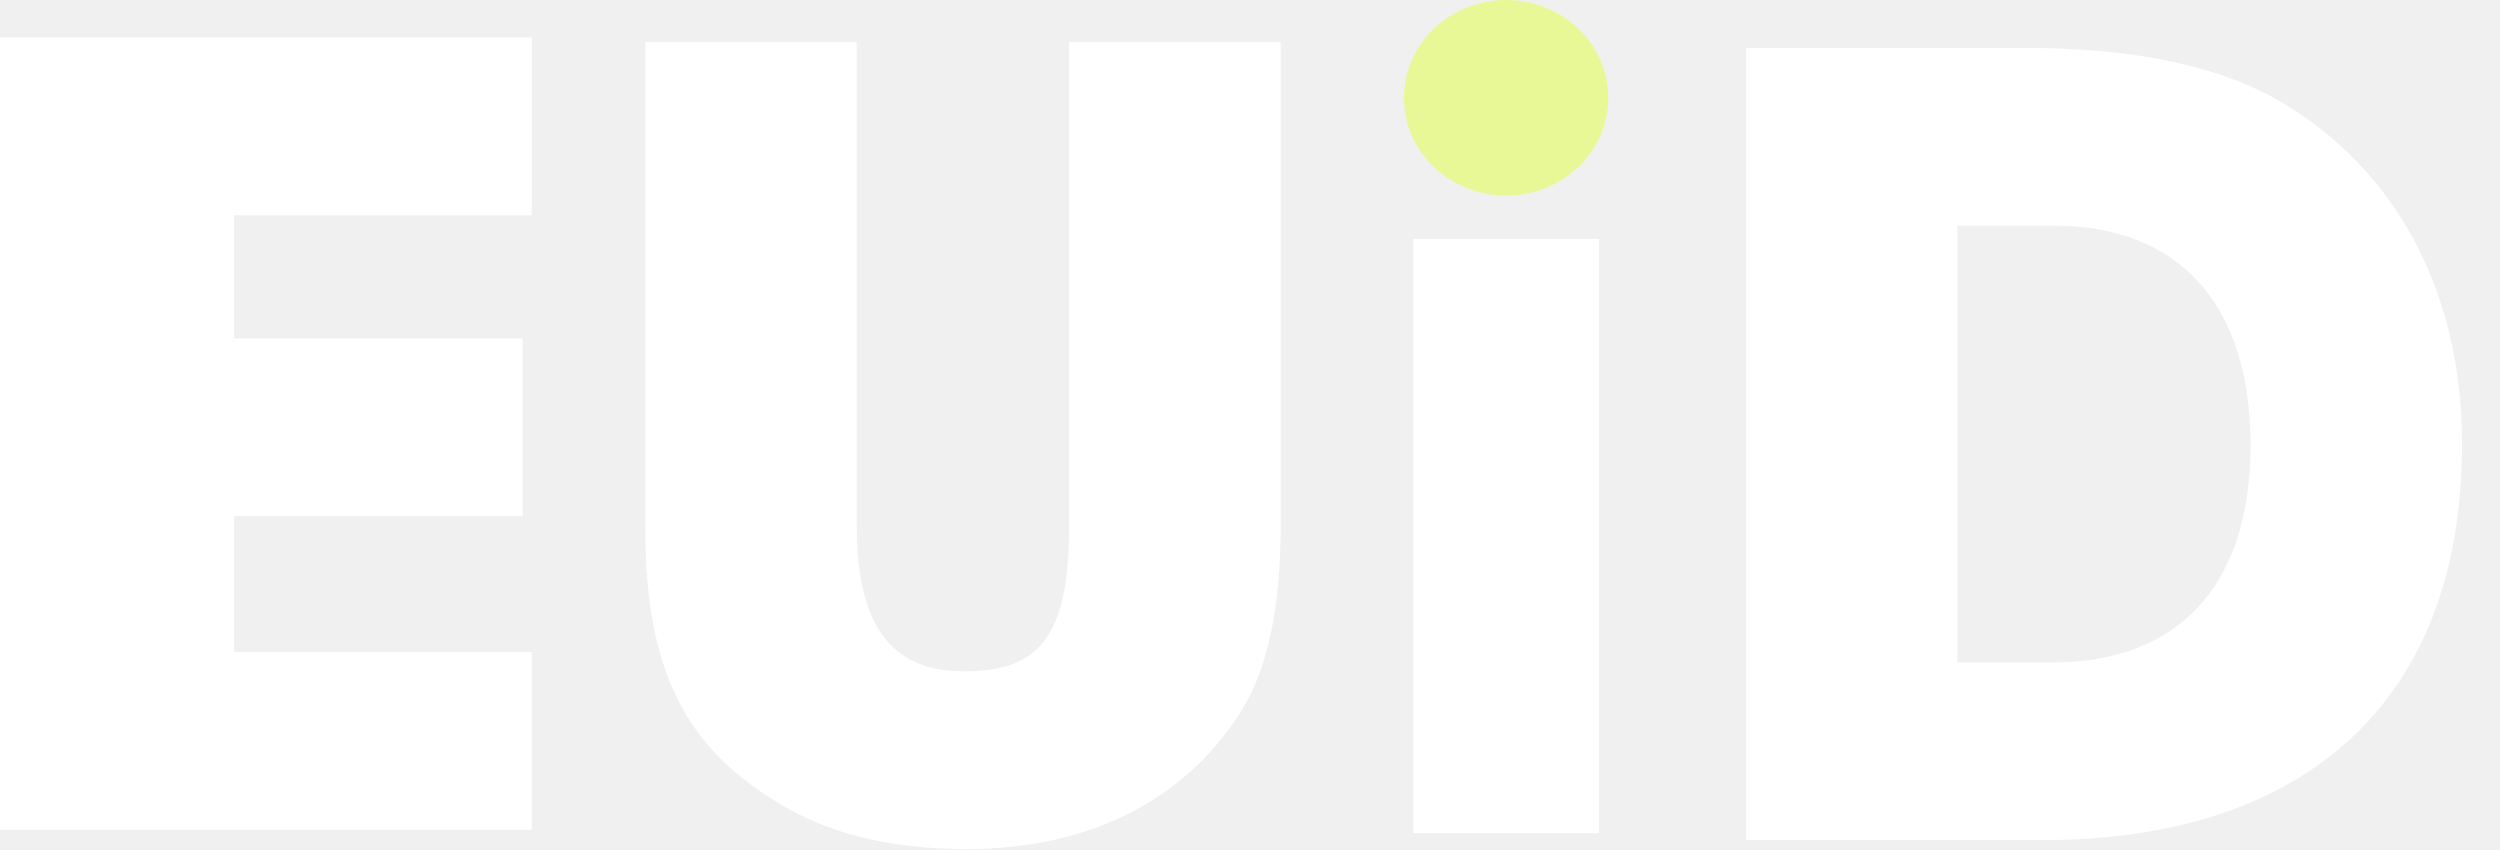
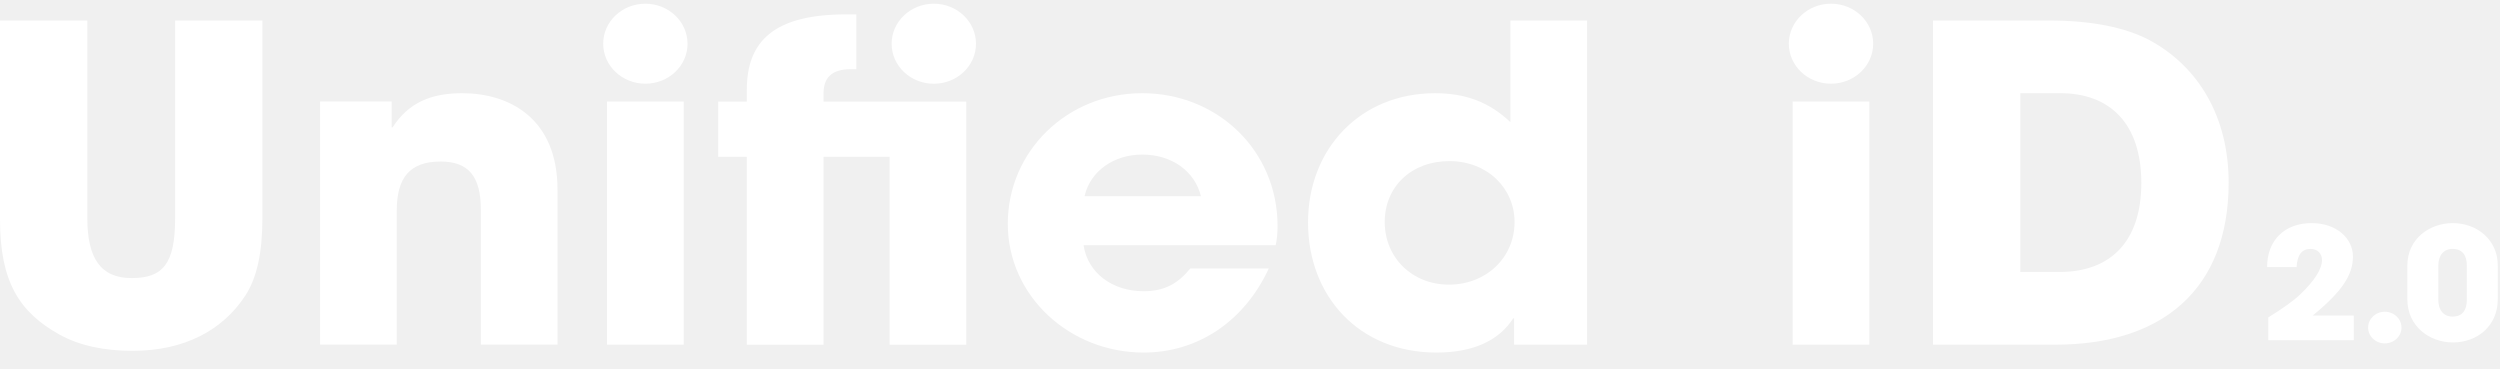
- <svg xmlns="http://www.w3.org/2000/svg" width="53" height="18" viewBox="0 0 53 18" fill="none">
-   <path d="M22.668 0.887H27.15V11.169C27.15 12.917 26.866 14.233 26.272 15.14C25.111 16.932 23.142 18 20.486 18C19.015 18 17.76 17.728 16.739 17.16C14.676 16.002 13.68 14.437 13.68 11.192V0.887H18.162V11.123C18.162 13.212 18.85 14.233 20.438 14.233C22.026 14.233 22.666 13.507 22.666 11.146V0.887H22.668Z" fill="white" />
-   <path d="M33.897 5.067H29.96V17.663H33.897V5.067Z" fill="white" />
-   <path d="M37.017 17.81V1.017H42.993C45.175 1.017 46.905 1.381 48.14 2.038C50.63 3.4 52.195 5.988 52.195 9.414C52.195 14.952 48.781 17.81 43.301 17.81H37.017ZM43.515 14.043C46.101 14.043 47.711 12.501 47.711 9.437C47.711 6.373 46.123 4.784 43.538 4.784H41.499V14.043H43.515Z" fill="white" />
-   <path d="M34.096 2.073C34.096 3.219 33.126 4.146 31.93 4.146C30.733 4.146 29.764 3.219 29.764 2.073C29.764 0.928 30.733 0 31.93 0C33.126 0 34.096 0.928 34.096 2.073Z" fill="#E9F896" />
-   <path d="M0 17.591V0.794H11.274V4.563H4.964V7.174H11.081V10.941H4.964V13.824H11.272V17.591H0Z" fill="white" />
+ <svg xmlns="http://www.w3.org/2000/svg" width="129" height="19" viewBox="0 0 129 19" fill="none">
+   <path d="M9.033 1.059H13.539V11.299C13.539 13.039 13.252 14.349 12.658 15.254C11.49 17.04 9.512 18.103 6.843 18.103C5.363 18.103 4.101 17.833 3.077 17.268C1.001 16.114 0 14.553 0 11.32V1.059H4.506V11.253C4.506 13.334 5.198 14.349 6.795 14.349C8.392 14.349 9.036 13.626 9.036 11.275V1.059H9.033Z" fill="white" />
+   <path d="M24.812 17.783V10.82C24.812 9.125 24.192 8.335 22.738 8.335C21.141 8.335 20.473 9.171 20.473 10.866V17.783H16.516V5.237H20.21V6.571H20.258C21.091 5.283 22.259 4.809 23.856 4.809C26.241 4.809 28.767 6.075 28.767 9.781V17.783H24.809H24.812Z" fill="white" />
+   <path d="M35.28 5.238H31.322V17.784H35.28V5.238Z" fill="white" />
+   <path d="M96.458 5.238H92.5V17.784H96.458V5.238Z" fill="white" />
+   <path d="M45.903 17.787V8.09H42.493V17.787H38.536V8.09H37.059V5.241H38.536V4.63C38.536 2.121 39.944 0.742 43.662 0.742H44.186V3.57H43.901C42.901 3.57 42.493 4.022 42.493 4.836V5.243H49.858V17.789H45.901L45.903 17.787Z" fill="white" />
+   <path d="M55.912 12.655C56.127 14.079 57.389 15.027 59.01 15.027C60.083 15.027 60.774 14.642 61.419 13.852H65.47C64.205 16.588 61.799 18.192 59.01 18.192C55.196 18.192 52.002 15.276 52.002 11.546C52.002 7.816 55.052 4.809 58.938 4.809C62.824 4.809 65.922 7.77 65.922 11.659C65.922 12.02 65.898 12.315 65.826 12.652H55.909L55.912 12.655ZM61.967 10.124C61.656 8.836 60.466 7.976 58.941 7.976C57.511 7.976 56.271 8.79 55.962 10.124H61.969H61.967Z" fill="white" />
+   <path d="M78.127 17.785V16.43H78.079C77.339 17.581 76.006 18.192 74.121 18.192C70.116 18.192 67.494 15.276 67.494 11.478C67.494 7.681 70.188 4.81 74.05 4.81C75.575 4.81 76.815 5.239 77.935 6.302V1.059H81.893V17.785H78.127ZM78.151 11.454C78.151 9.714 76.746 8.313 74.789 8.313C72.833 8.313 71.452 9.625 71.452 11.454C71.452 13.284 72.857 14.687 74.765 14.687C76.674 14.687 78.151 13.307 78.151 11.454Z" fill="white" />
+   <path d="M99.742 17.785V1.059H105.749C107.942 1.059 109.683 1.42 110.923 2.076C113.425 3.431 114.998 6.01 114.998 9.422C114.998 14.938 111.565 17.785 106.061 17.785H99.745H99.742ZM106.274 14.033C108.871 14.033 110.492 12.496 110.492 9.443C110.492 6.391 108.895 4.808 106.298 4.808H104.248V14.033H106.274Z" fill="white" />
+   <path d="M96.656 2.255C96.656 3.395 95.681 4.319 94.479 4.319C93.277 4.319 92.303 3.395 92.303 2.255C92.303 1.116 93.275 0.191 94.479 0.191C95.684 0.191 96.656 1.116 96.656 2.255Z" fill="white" />
+   <path d="M48.184 4.321C46.982 4.321 46.008 3.397 46.008 2.258C46.008 1.118 46.982 0.191 48.184 0.191C49.386 0.191 50.361 1.116 50.361 2.258C50.361 3.4 49.386 4.321 48.184 4.321Z" fill="white" />
+   <path d="M35.478 2.255C35.478 3.395 34.504 4.319 33.302 4.319C32.1 4.319 31.125 3.395 31.125 2.255C31.125 1.116 32.097 0.191 33.299 0.191C34.501 0.191 35.476 1.116 35.476 2.255" fill="white" />
+   <path d="M117.042 17.557V16.379C117.811 15.905 118.369 15.505 118.716 15.168C119.427 14.485 119.815 13.877 119.815 13.42C119.815 13.075 119.571 12.843 119.223 12.843C118.783 12.843 118.539 13.14 118.505 13.781H116.982C116.982 12.395 117.887 11.512 119.281 11.512C120.557 11.512 121.412 12.297 121.412 13.236C121.412 14.174 120.863 15.038 119.334 16.281H121.455V17.555H117.042V17.557Z" fill="white" />
+   <path d="M127.288 13.7C127.288 13.178 127.061 12.843 126.553 12.843C126.079 12.843 125.818 13.195 125.818 13.7V15.479C125.818 15.991 126.079 16.336 126.553 16.336C127.061 16.336 127.288 15.998 127.288 15.479V13.7ZM128.885 15.448C128.885 16.82 127.82 17.67 126.577 17.67C125.334 17.67 124.219 16.813 124.219 15.448V13.707C124.219 12.297 125.394 11.512 126.56 11.512C127.82 11.512 128.885 12.378 128.885 13.693V15.448Z" fill="white" />
+   <path d="M123.917 16.902C123.917 17.352 123.531 17.719 123.055 17.719C122.578 17.719 122.195 17.352 122.195 16.902C122.195 16.452 122.581 16.086 123.055 16.086C123.529 16.086 123.917 16.45 123.917 16.902Z" fill="white" />
</svg>
